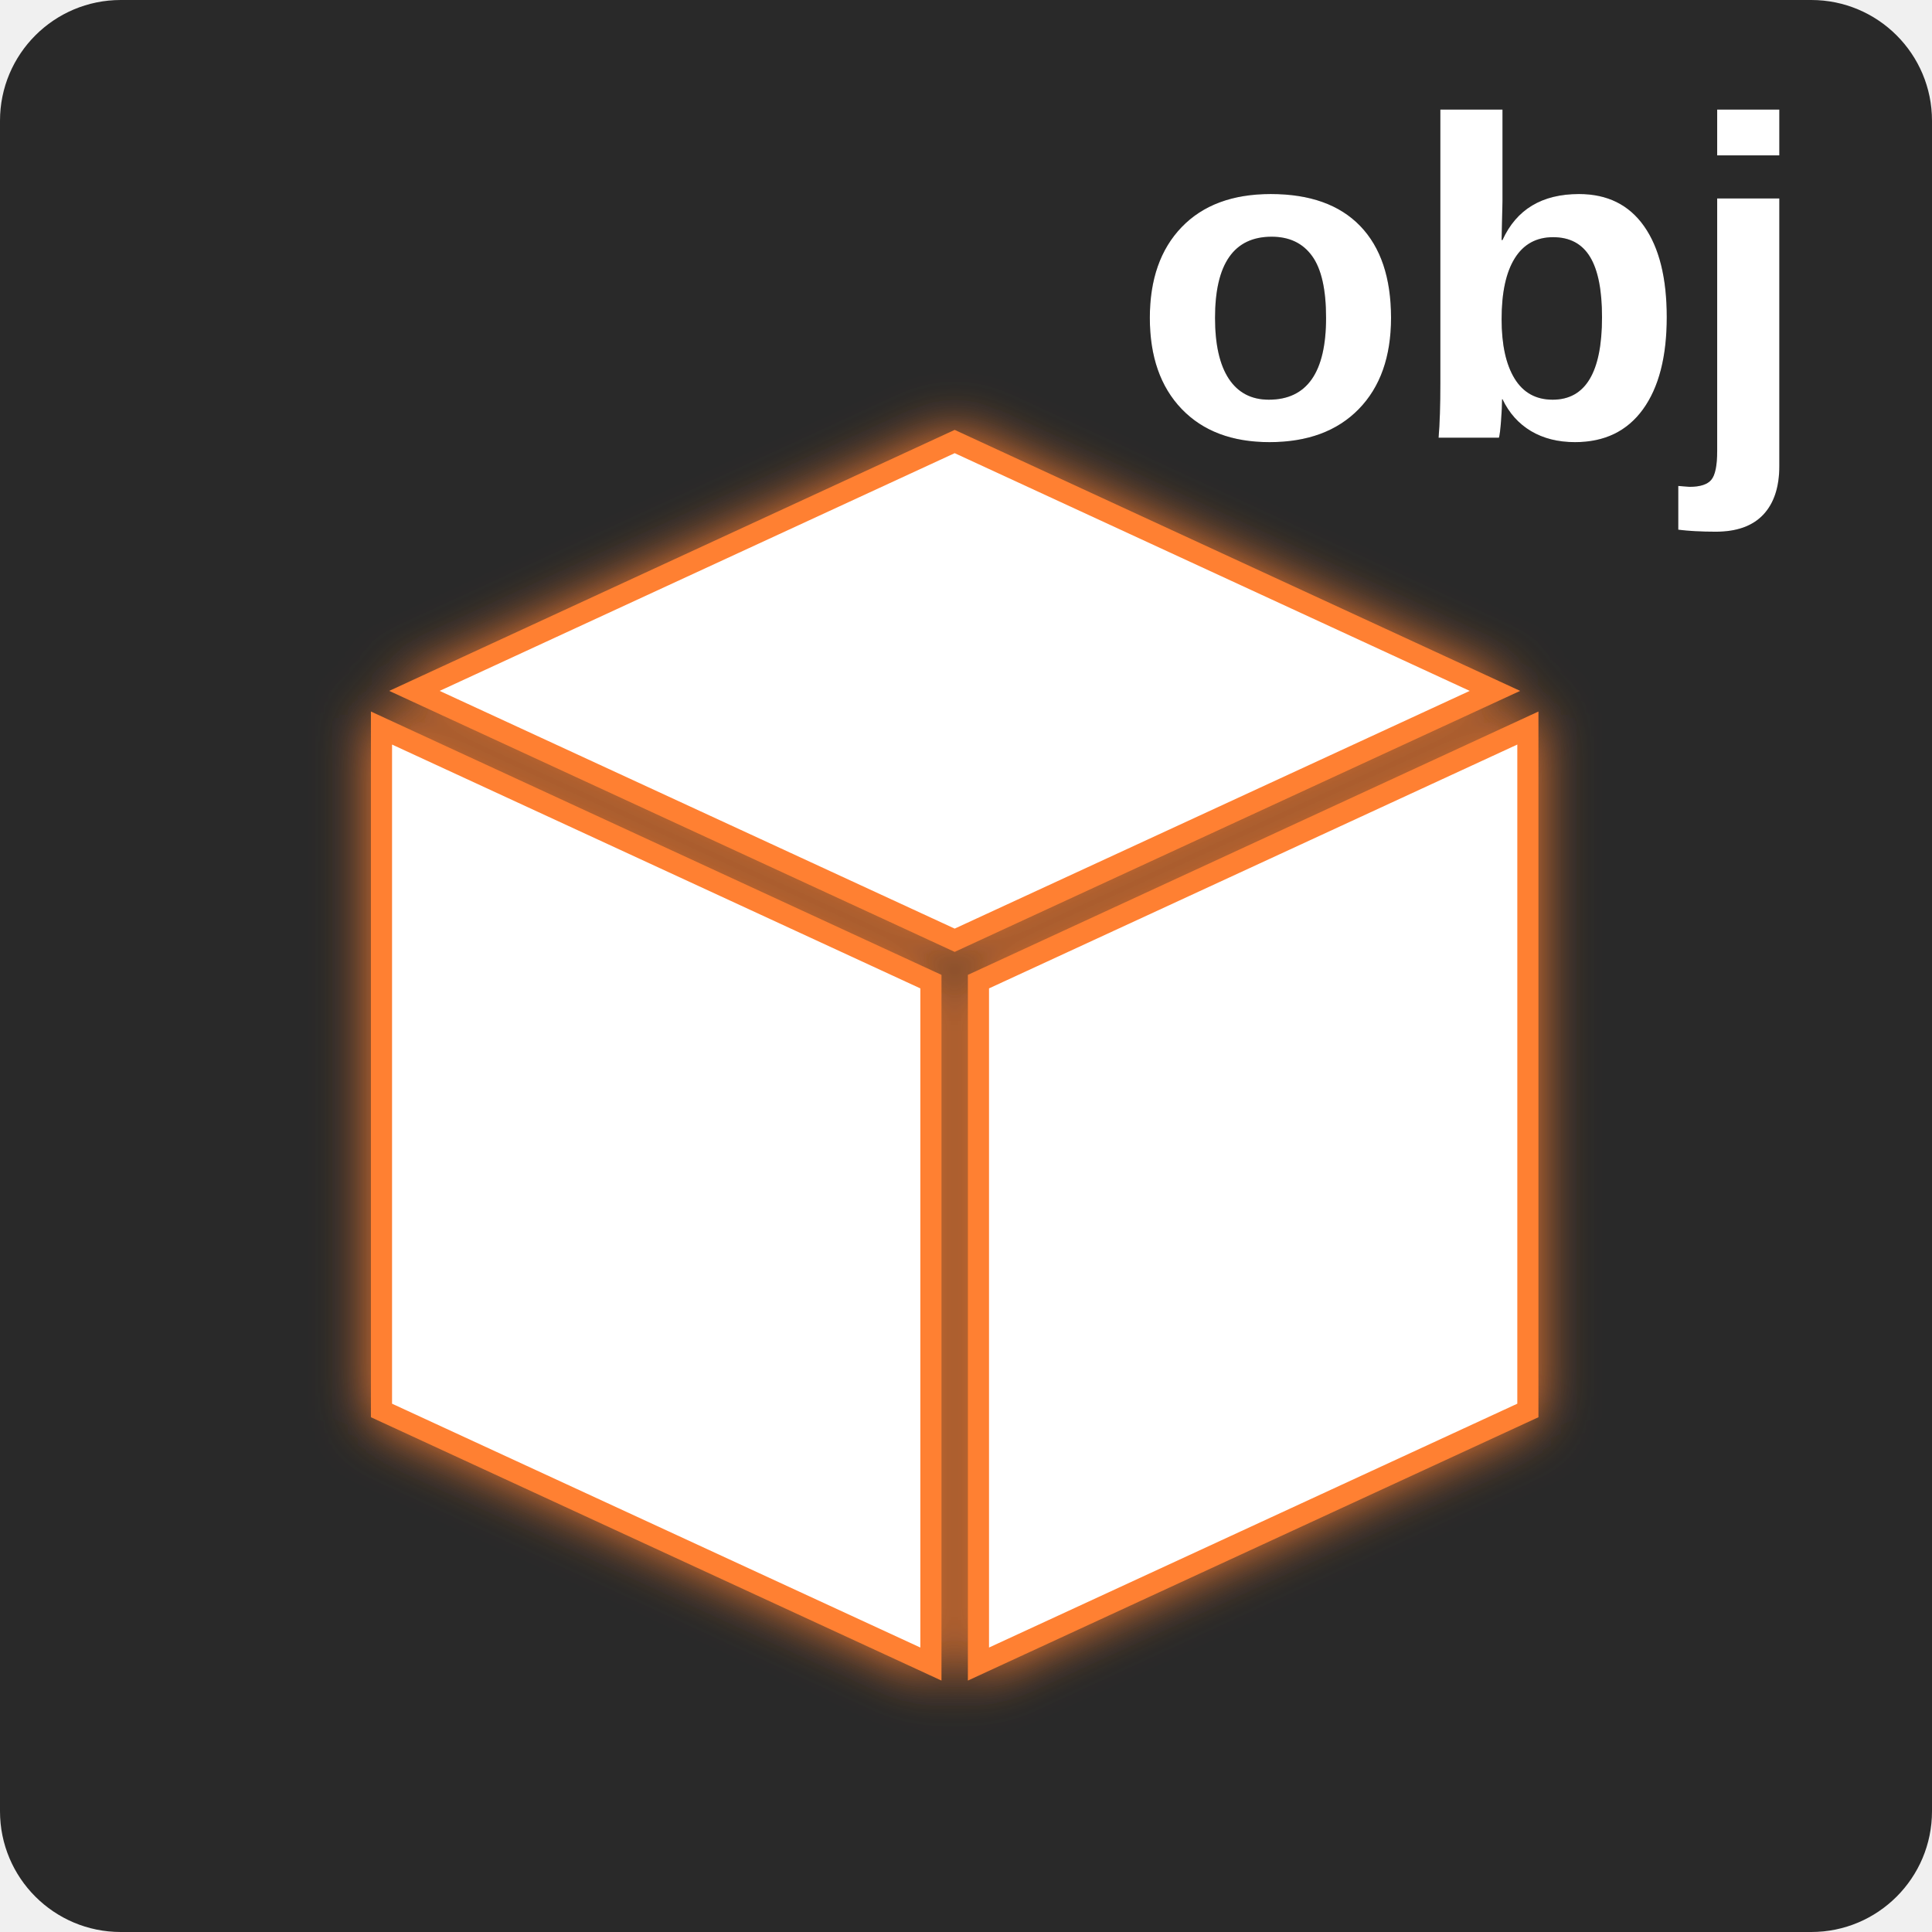
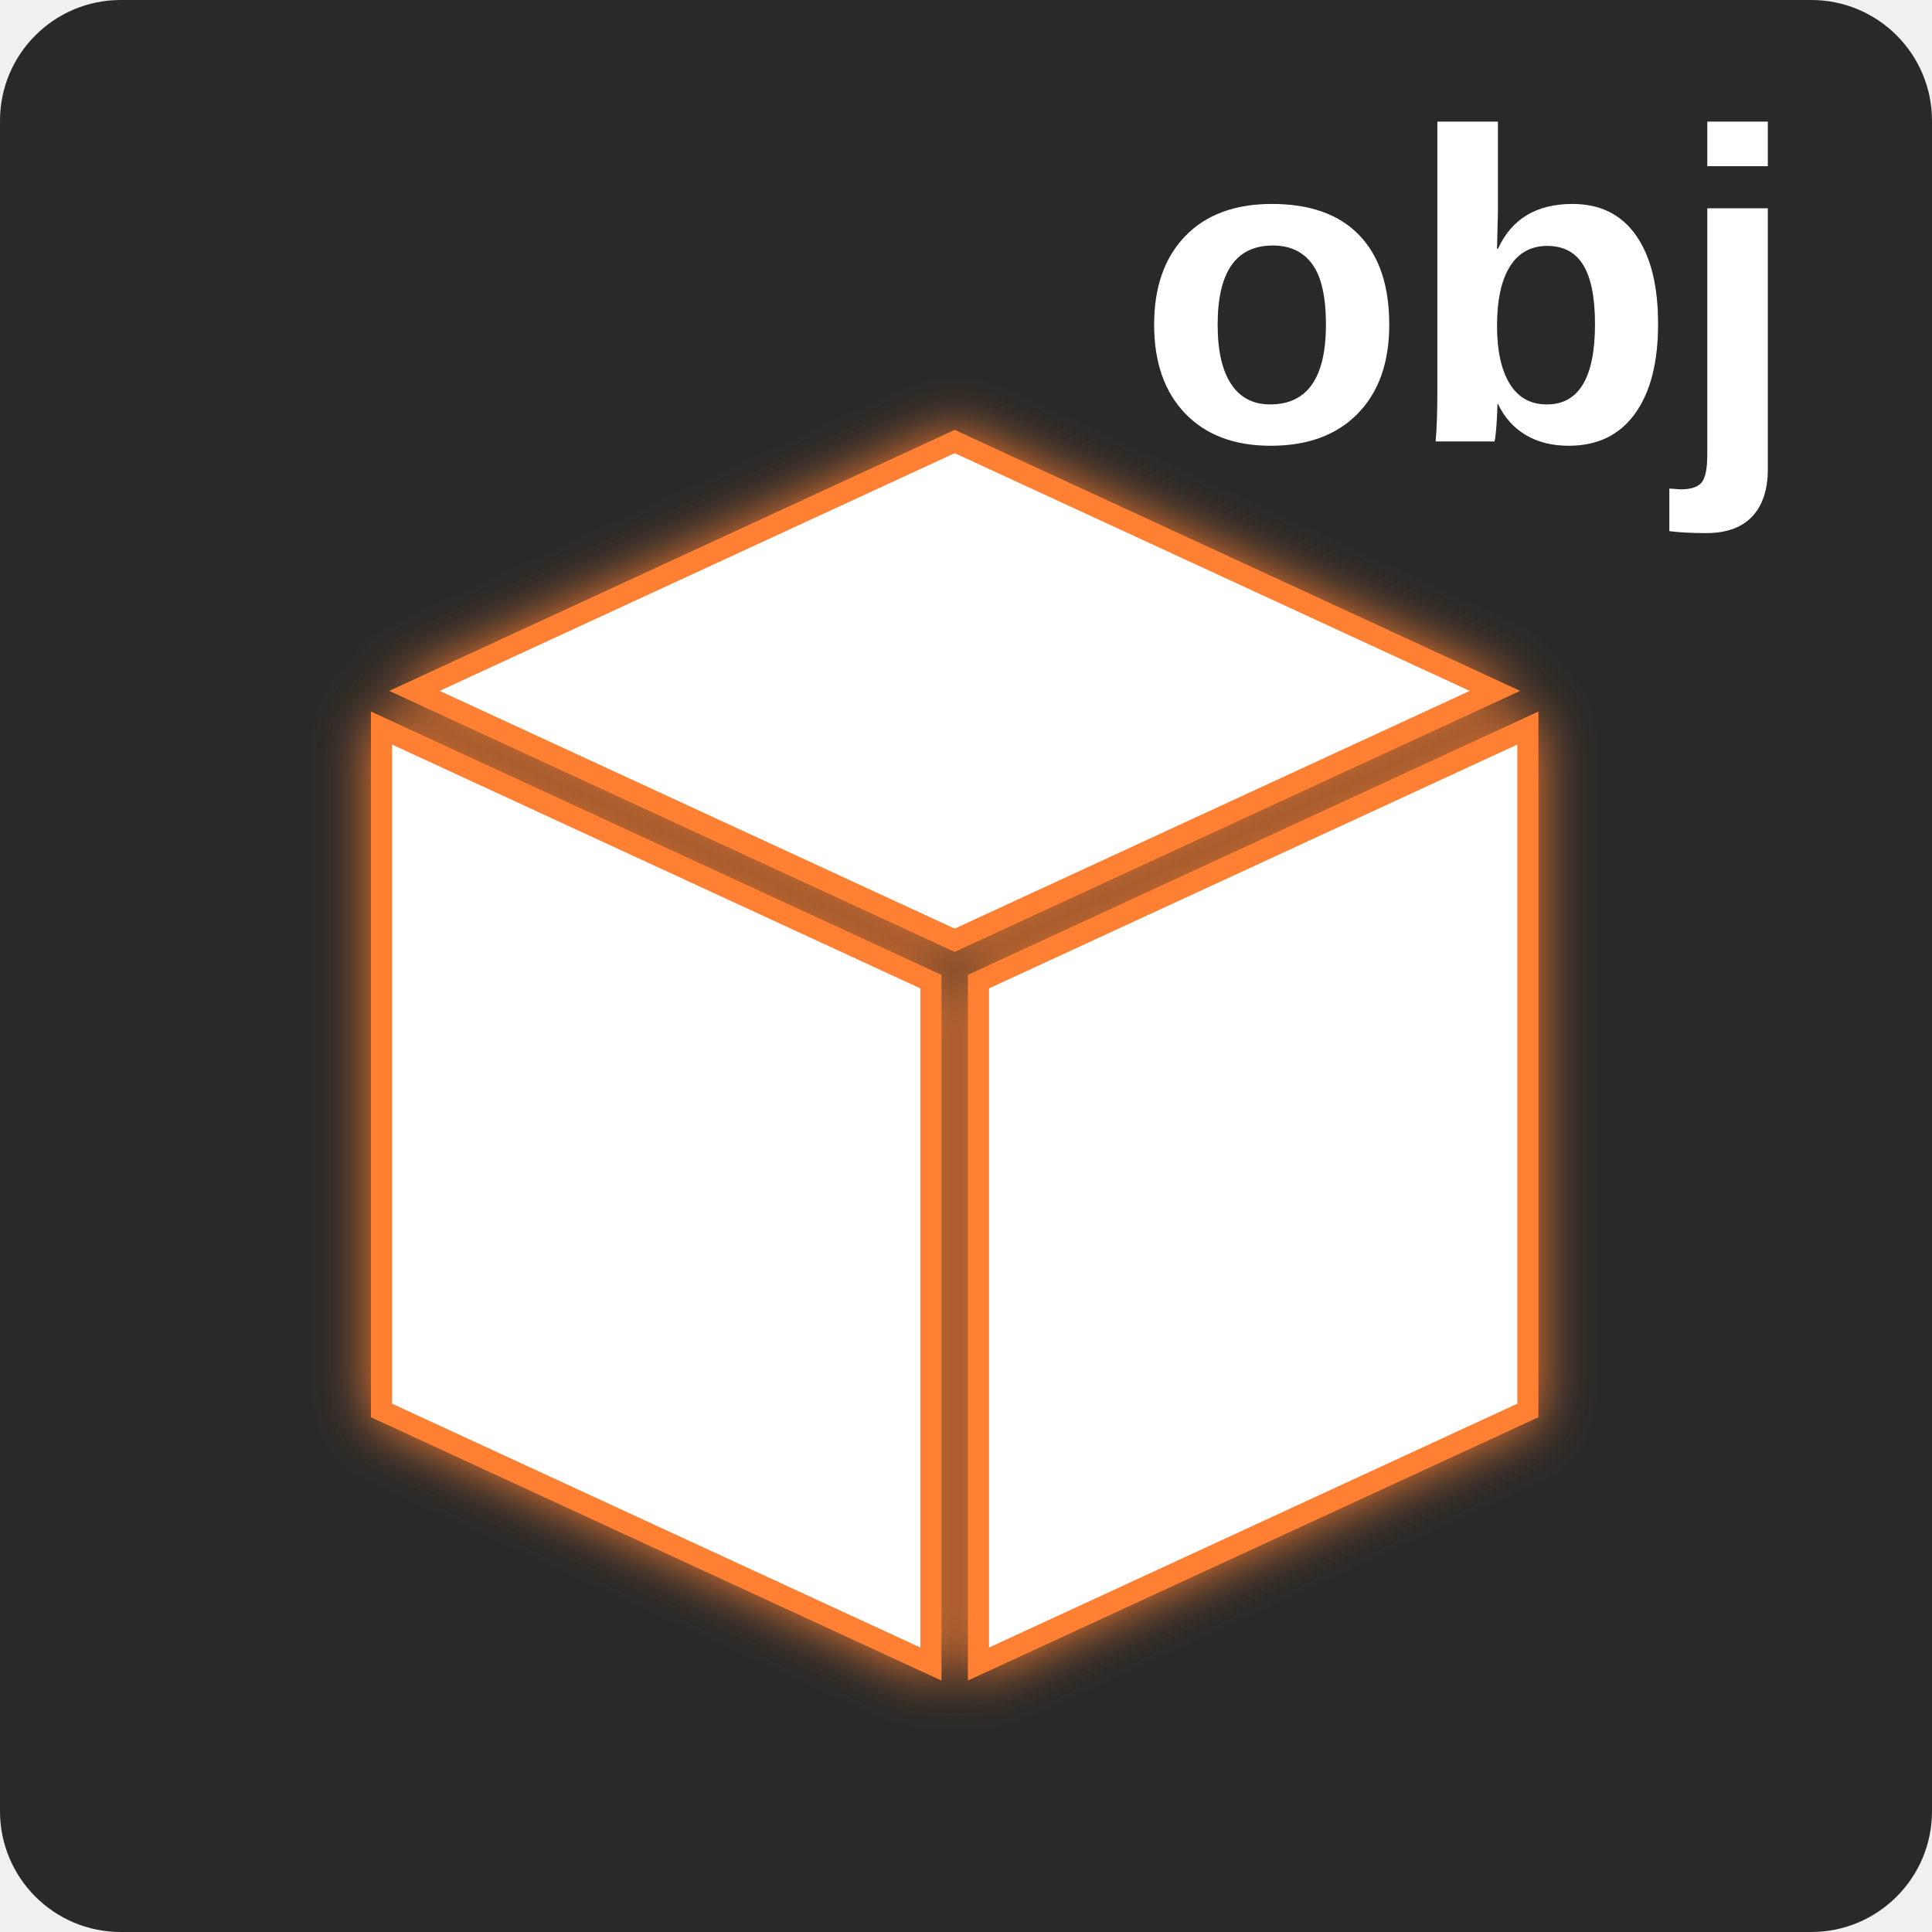
<svg xmlns="http://www.w3.org/2000/svg" style="height: 512px; width: 512px;" viewBox="0 0 512 512">
  <defs>
    <filter id="shadow-1" height="300%" width="300%" x="-100%" y="-100%">
      <feFlood flood-color="rgba(255, 128, 51, 1)" result="flood" />
      <feComposite in="flood" in2="SourceGraphic" operator="atop" result="composite" />
      <feGaussianBlur in="composite" stdDeviation="10" result="blur" />
      <feOffset dx="0" dy="0" result="offset" />
      <feComposite in="SourceGraphic" in2="offset" operator="over" />
    </filter>
  </defs>
  <rect fill="#292929" fill-opacity="1" height="512" width="512" rx="32" ry="32" />
  <g class="" style="" transform="translate(-3,23)">
-     <path d="M256 24.585 51.47 118.989 256 213.394l204.53-94.405zM38.998 133.054v258.353L247 487.415V229.063zm434.004 0L265 229.062v258.353l208.002-96.008z" fill="#fff" fill-opacity="1" stroke="#ff8033" stroke-opacity="1" stroke-width="8" filter="url(#shadow-1)" transform="translate(76.8, 76.8) scale(0.7, 0.7) rotate(0, 256, 256) skewX(0) skewY(0)" />
+     <path d="M256 24.585 51.47 118.989 256 213.394l204.53-94.405zM38.998 133.054v258.353L247 487.415V229.063zm434.004 0L265 229.062v258.353l208.002-96.008z" fill="#fff" fill-opacity="1" stroke="#ff8033" stroke-opacity="1" stroke-width="8" transform="translate(76.8, 76.8) scale(0.7, 0.7) rotate(0, 256, 256) skewX(0) skewY(0)" filter="url(#shadow-1)" />
  </g>
-   <g font-family="Arial, Helvetica, sans-serif" font-size="120" font-style="normal" font-weight="bold" text-anchor="middle" text-decoration=" rgba(255, 255, 255, 1)" class="" style="" transform="translate(390,116)">
-     <g>
-       <text stroke="rgba(255, 255, 255, 0)" stroke-width="30">
+   <g font-family="Arial, Helvetica, sans-serif" font-size="130" font-style="normal" font-weight="bold" text-anchor="middle" text-decoration=" rgba(255, 255, 255, 1)" class="" style="" transform="translate(389,117)">
+     <g transform="translate(0, 0) scale(0.9, 0.9) rotate(0, 0, 0) skewX(0) skewY(0)">
+       <text stroke="rgba(255, 255, 255, 0)" stroke-width="32.5">
        <tspan x="0" y="0">obj</tspan>
      </text>
      <text fill="rgba(255, 255, 255, 1)">
        <tspan x="0" y="0">obj</tspan>
      </text>
    </g>
  </g>
</svg>
